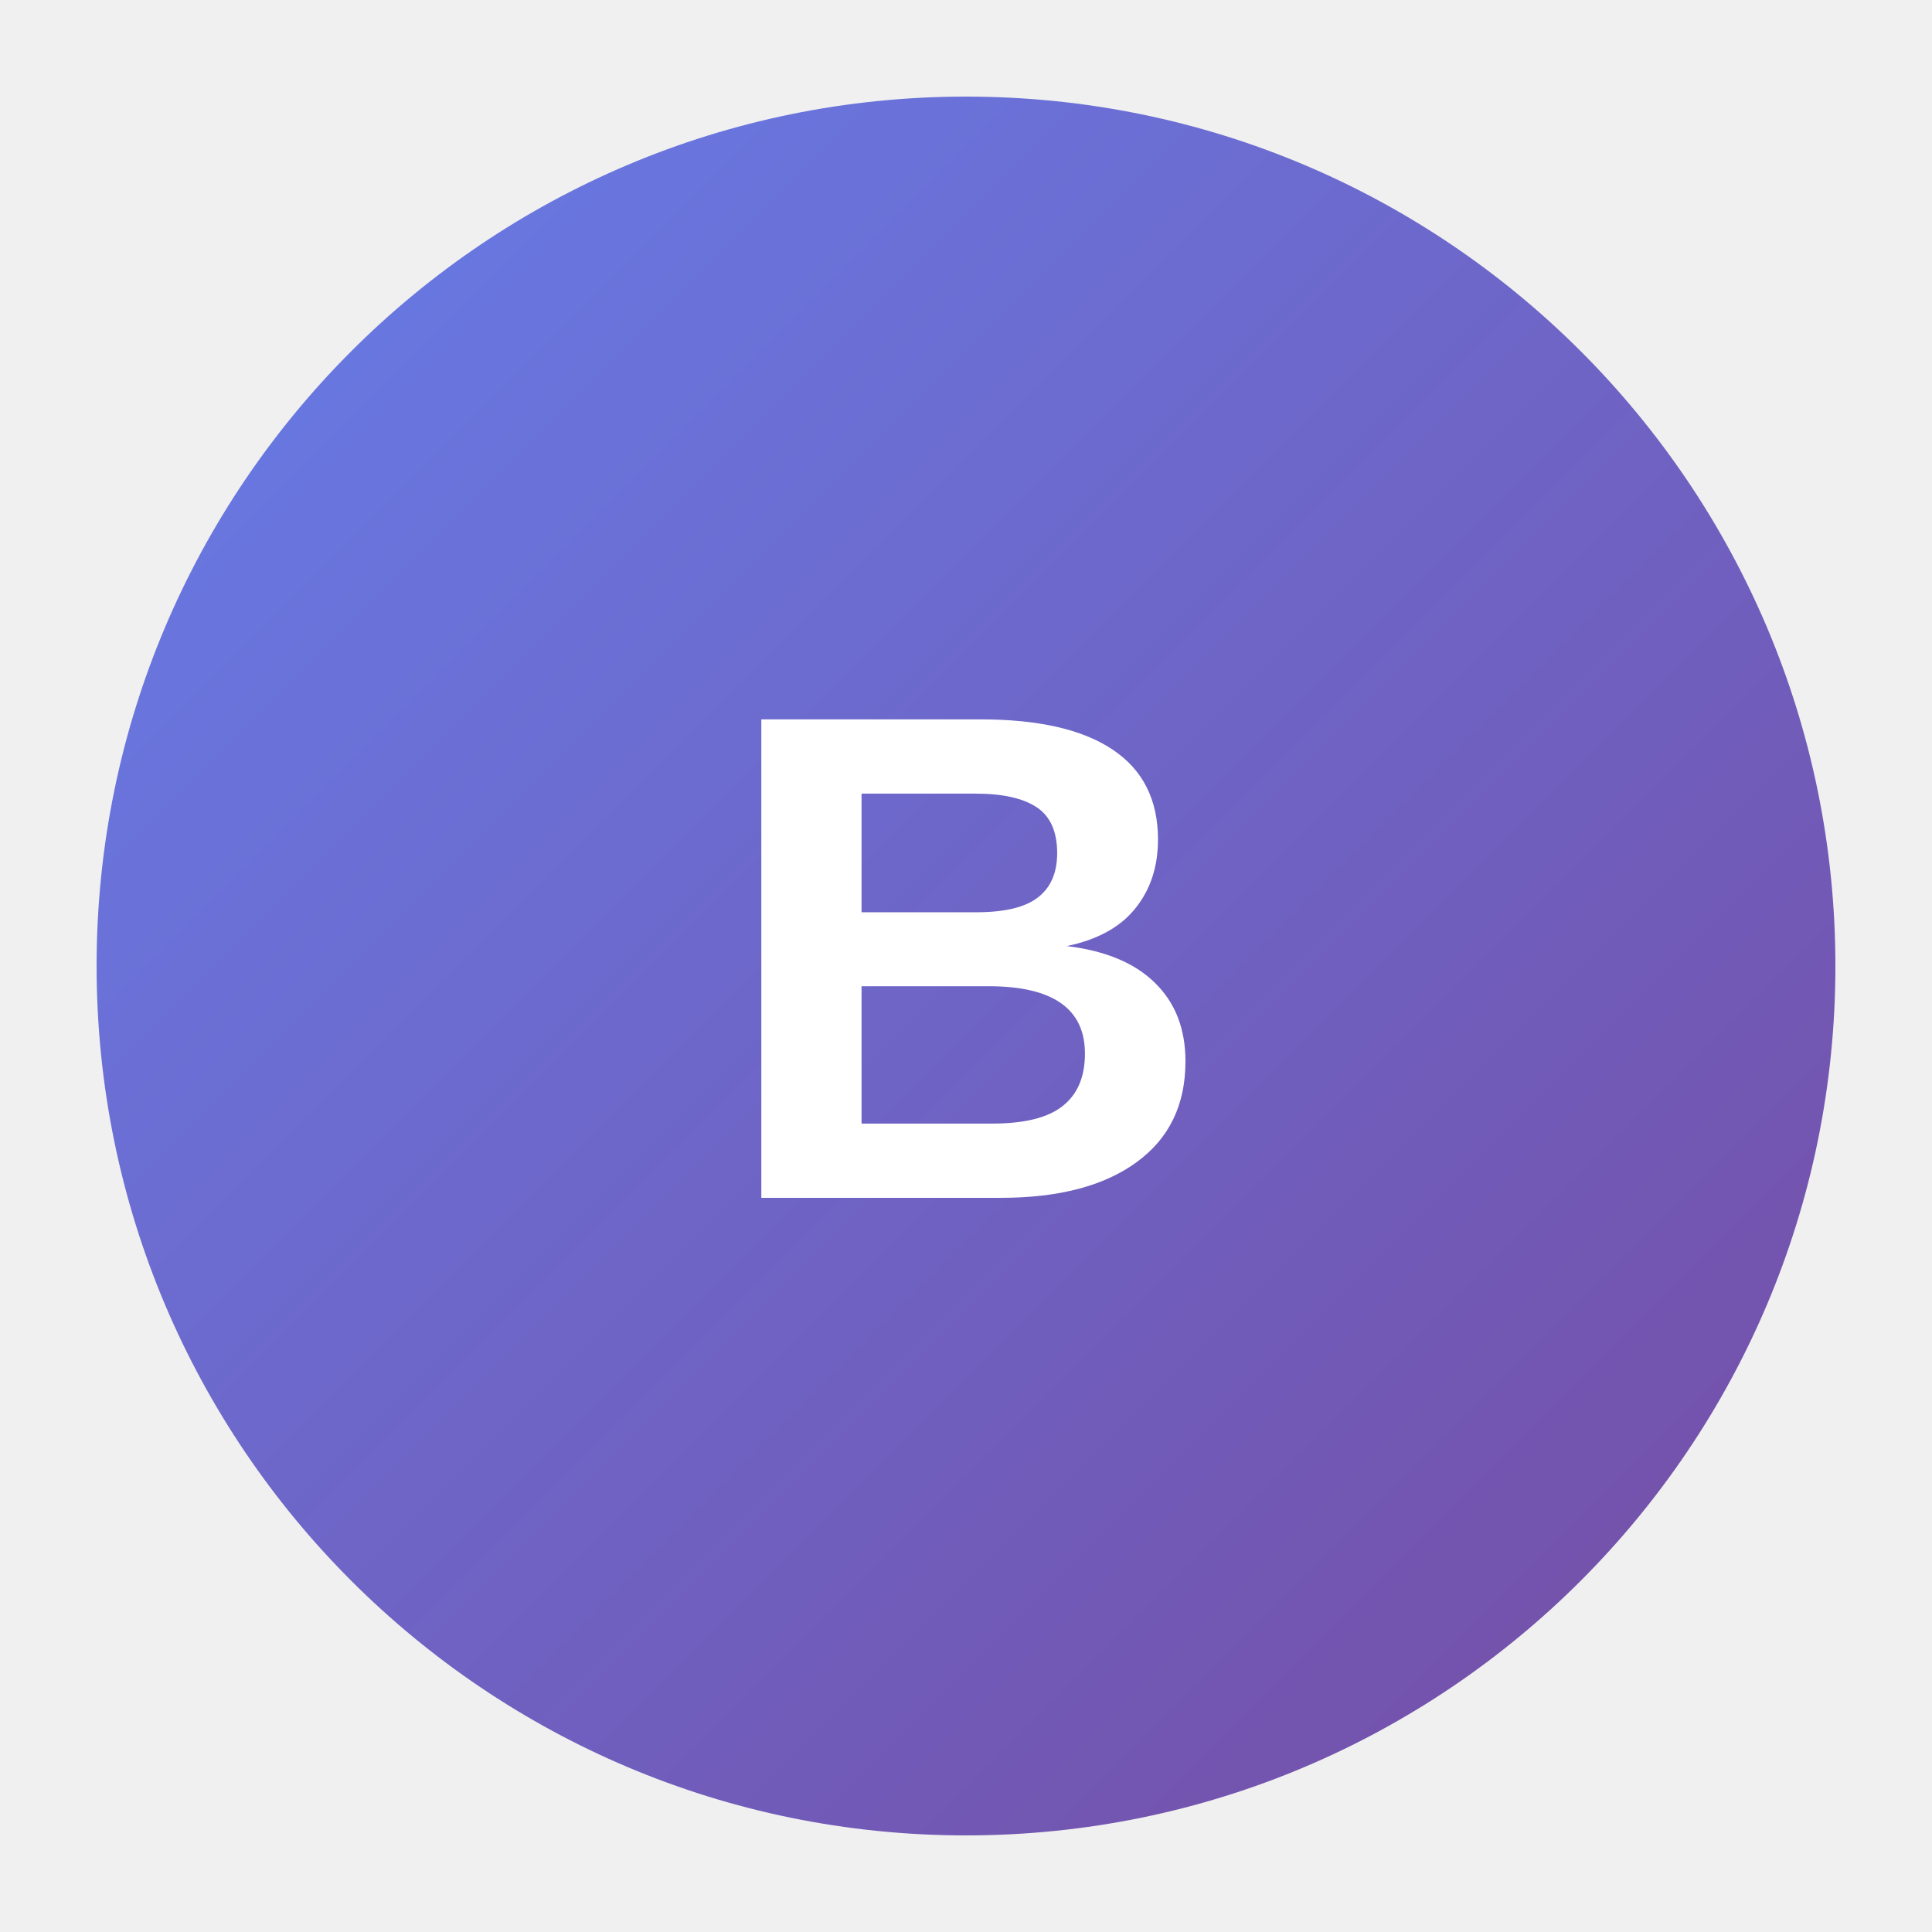
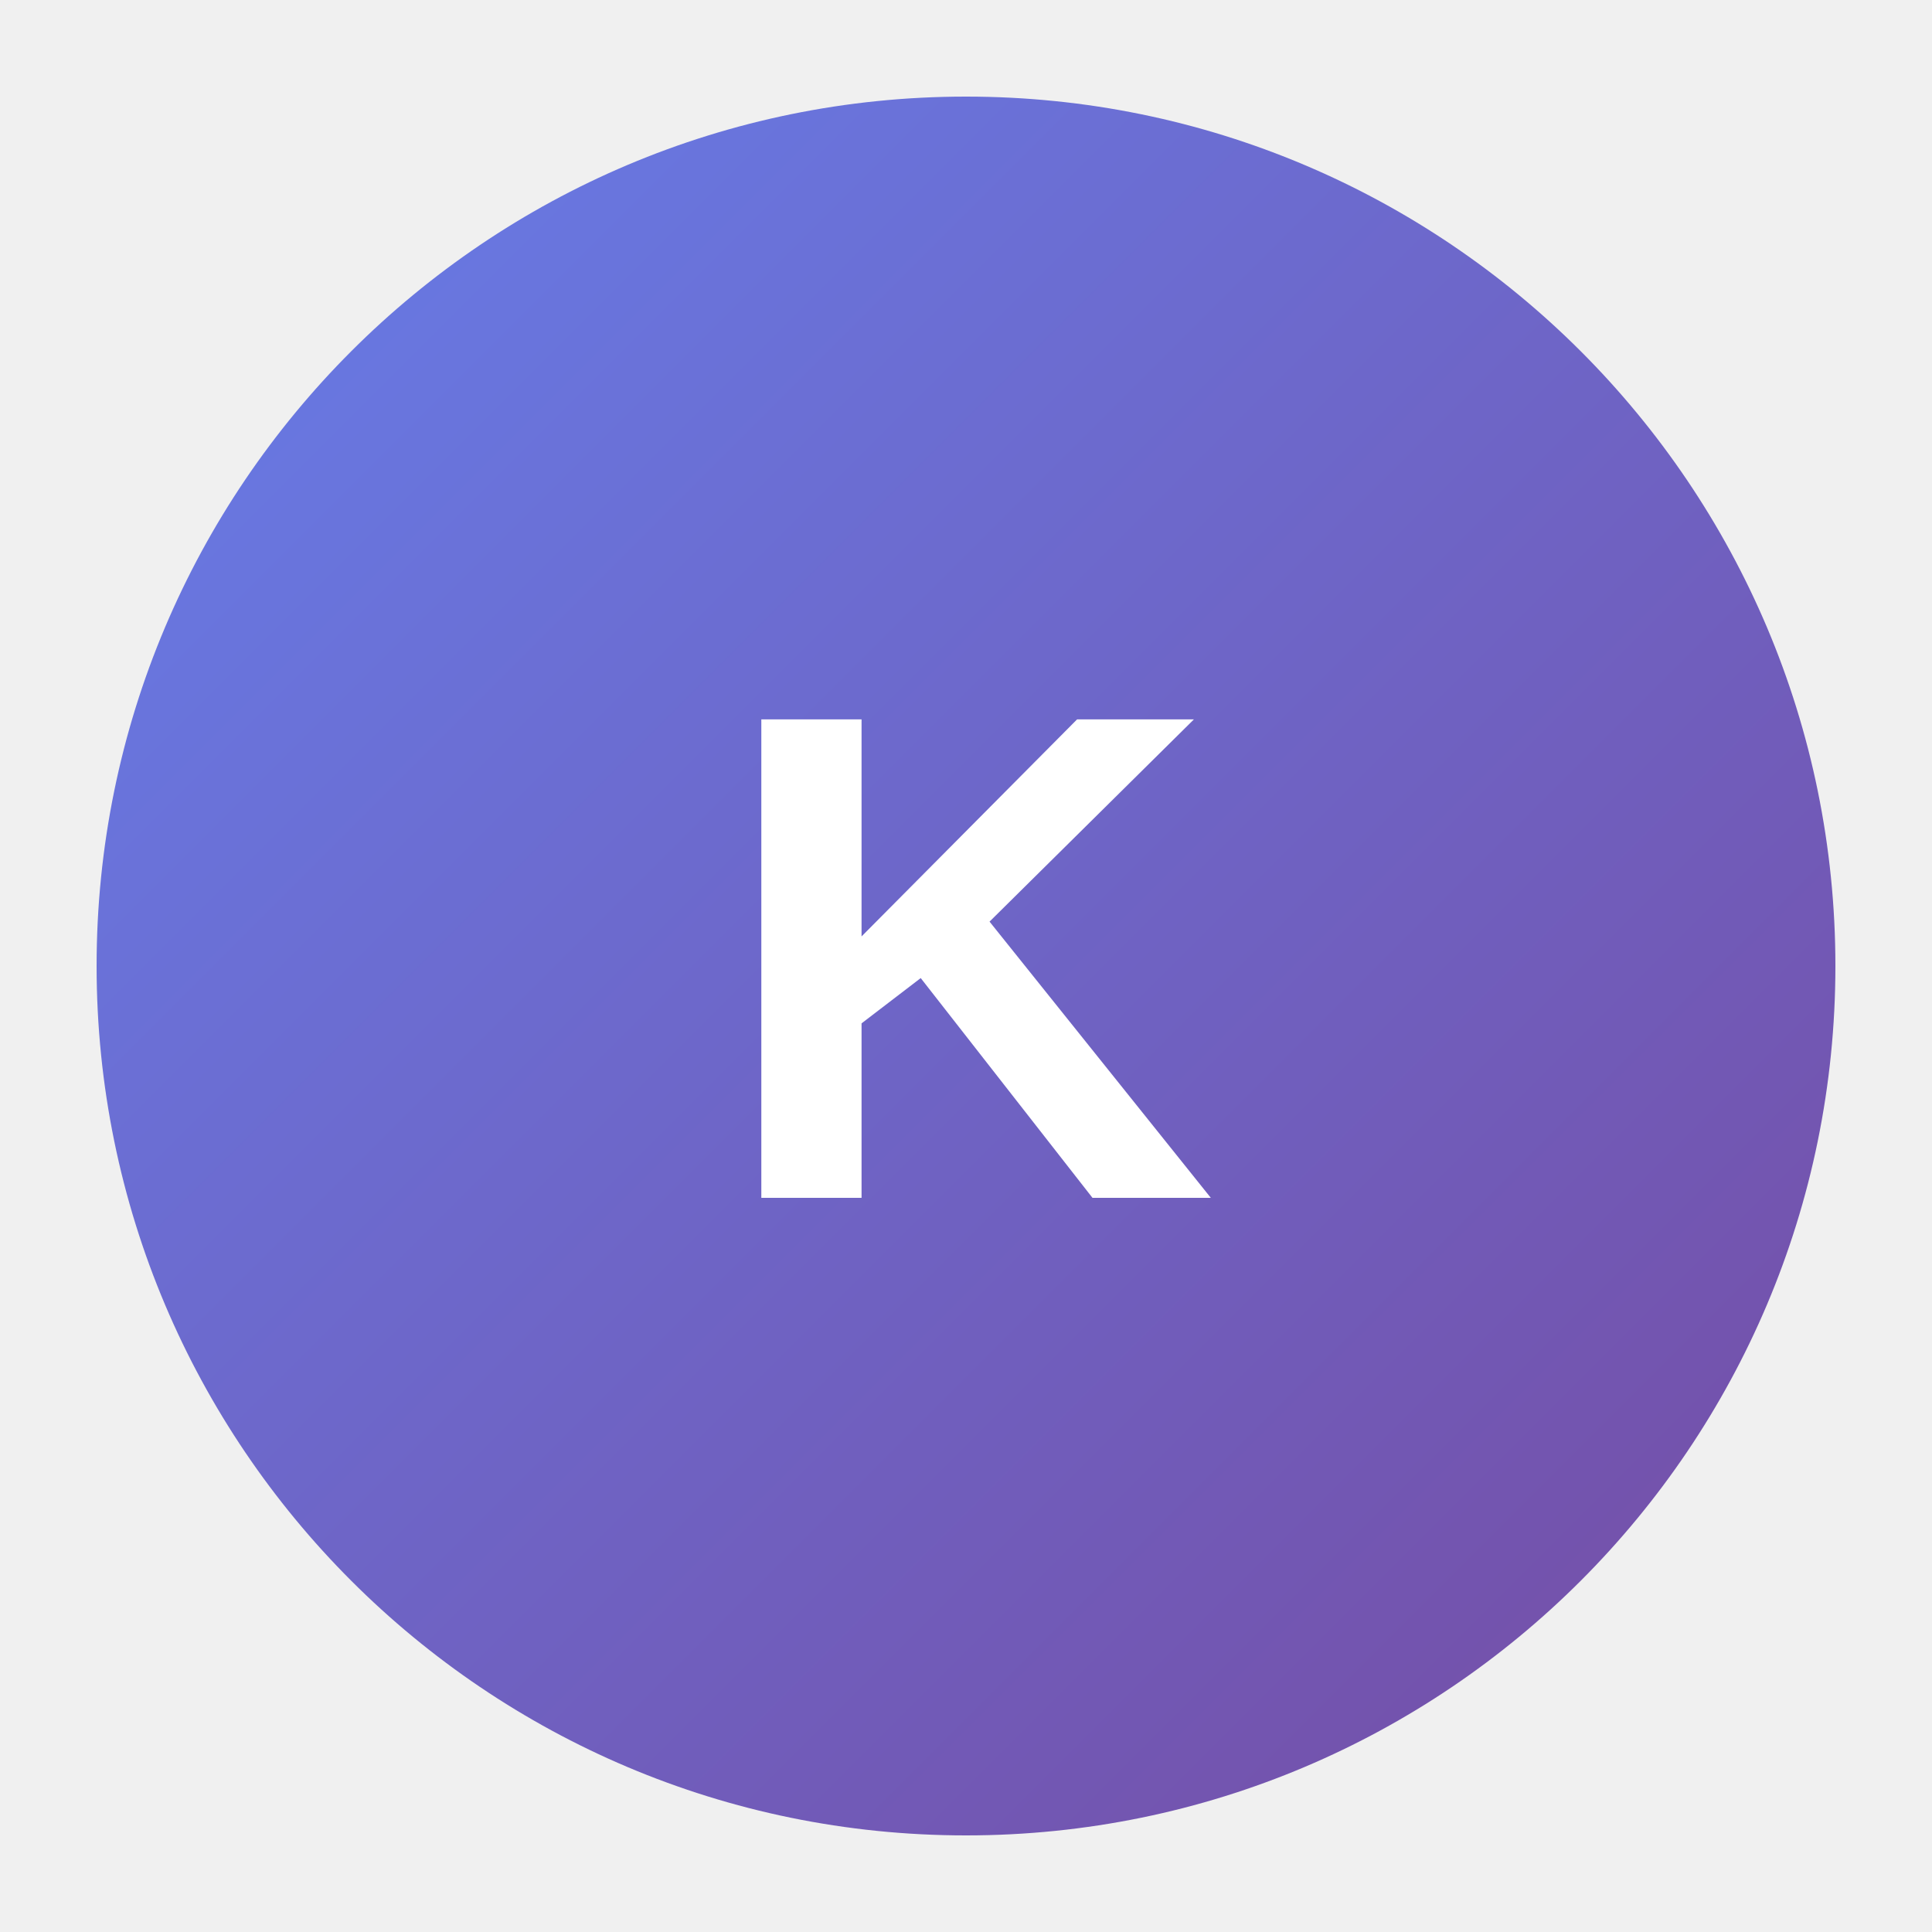
<svg xmlns="http://www.w3.org/2000/svg" viewBox="0 0 100 100">
  <defs>
    <linearGradient id="grad" x1="0%" y1="0%" x2="100%" y2="100%">
      <stop offset="0%" style="stop-color:#667eea;stop-opacity:1" />
      <stop offset="100%" style="stop-color:#764ba2;stop-opacity:1" />
    </linearGradient>
  </defs>
  <circle cx="50" cy="50" r="45" fill="url(#grad)" />
-   <text x="50" y="62" text-anchor="middle" fill="white" font-family="Arial, sans-serif" font-size="36" font-weight="bold">B</text>
+   <text x="50" y="62" text-anchor="middle" fill="white" font-family="Arial, sans-serif" font-size="36" font-weight="bold">K</text>
</svg>
